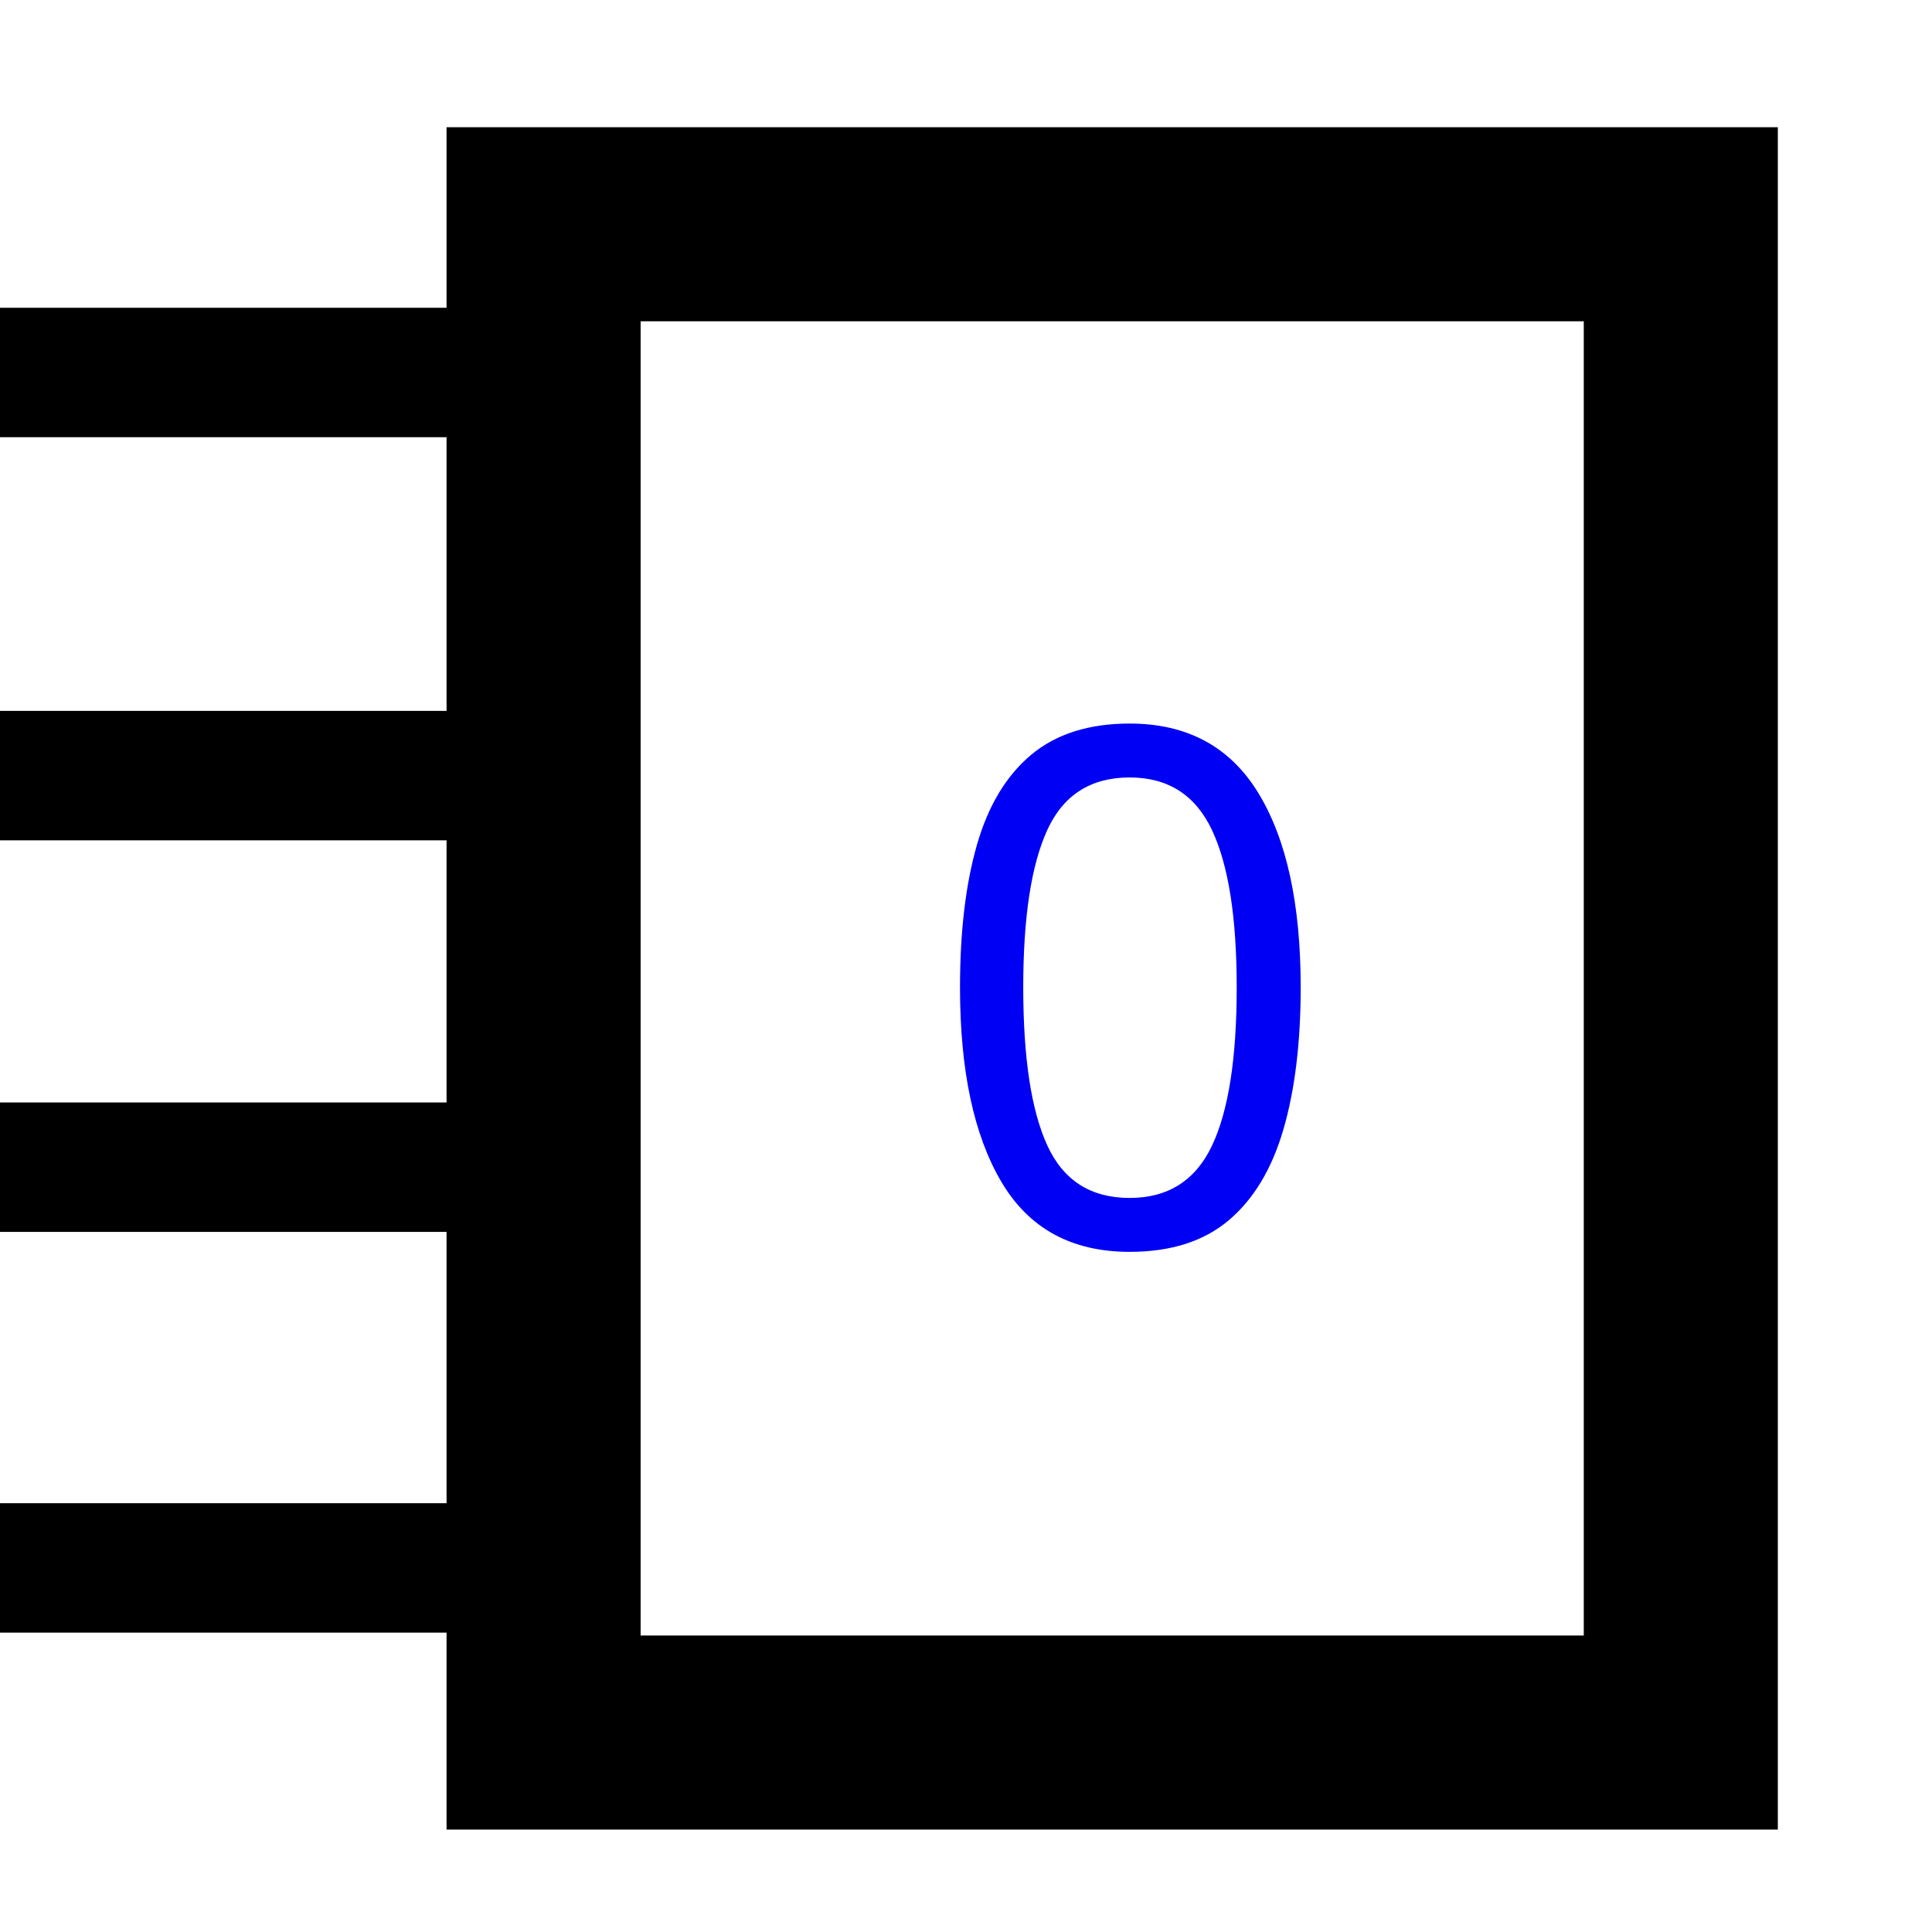
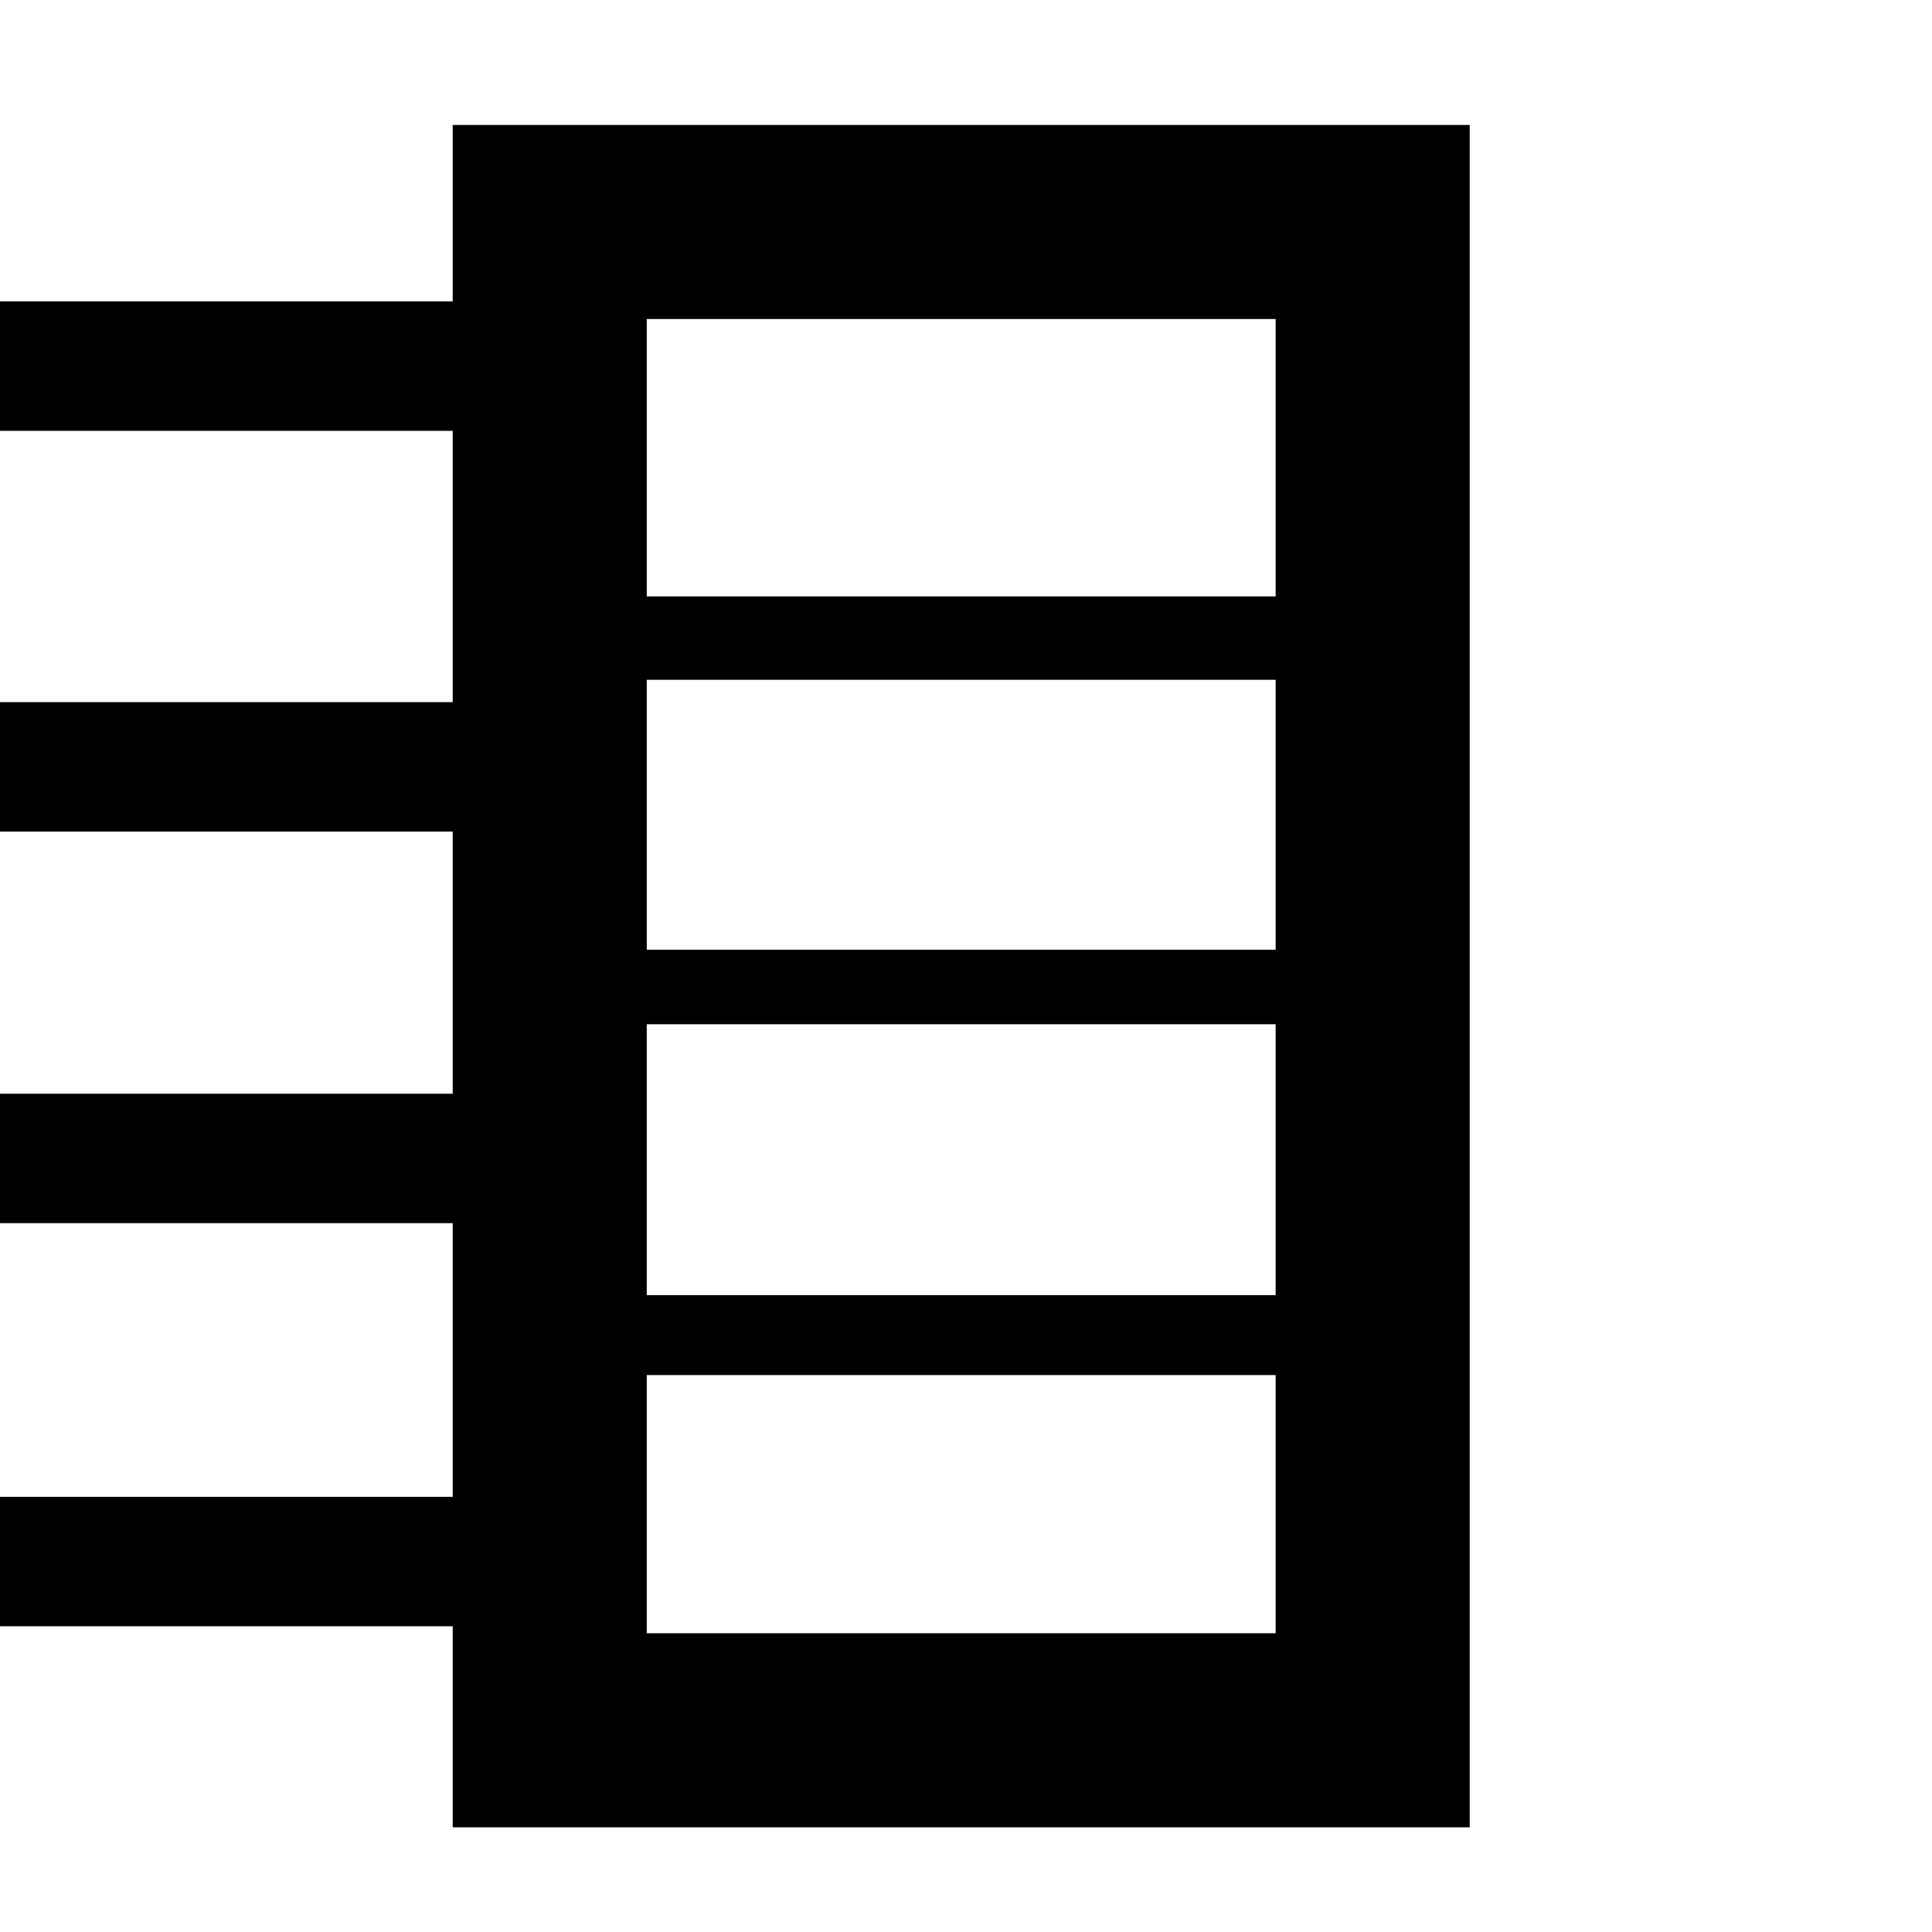
<svg xmlns="http://www.w3.org/2000/svg" version="1.1" id="Layer_1" x="0px" y="0px" viewBox="0 0 1792 1792" style="enable-background:new 0 0 1792 1792;" xml:space="preserve">
  <style type="text/css">
	.st0{fill:none;}
- 	.st1{fill:#0000F4;}
- 	.st2{font-family:'Helvetica-Bold';}
- 	.st3{font-size:666.667px;}
- 	.st4{stroke:#000000;stroke-width:5.449;}
- 	.st5{fill:none;stroke:#000000;stroke-width:180;}
+ 	.st1{stroke:#000000;stroke-width:5.449;}
+ 	.st2{fill:none;stroke:#000000;stroke-width:180;}
</style>
-   <path class="st0" d="M-1-1h582v402H-1V-1z" />
-   <text transform="matrix(1 0 0 1 857.7659 1154.467)" class="st1 st2 st3">0</text>
-   <path class="st4" d="M2.7,288.2h430.4v114.6H2.7V288.2z M2.7,662.1h430.4v114.6H2.7V662.1z M2.7,1397h430.4v114.6H2.7V1397z   M2.7,1025.3h430.4v114.6H2.7V1025.3z" />
-   <rect x="504.2" y="208" class="st5" width="1054.8" height="1399" />
+   <path class="st0" d="M1787.2,1794.9h-582v-402h582V1794.9z" />
+   <path class="st1" d="M429.1,1505.7H-1.3v-114.6h430.4V1505.7z M429.1,1131.8H-1.3v-114.6h430.4V1131.8z M429.1,396.9H-1.3V282.3  h430.4V396.9z M429.1,768.6H-1.3V654h430.4V768.6z" />
+   <path class="st1" d="M1210.7,1272.7h-609V1204h609V1272.7z M1193.7,947.3h-609v-63.7h609V947.3z M1196.1,627.8h-609v-71.9h609V627.8  z" />
+   <rect x="509.9" y="205.9" class="st2" width="763.3" height="1399" />
</svg>
